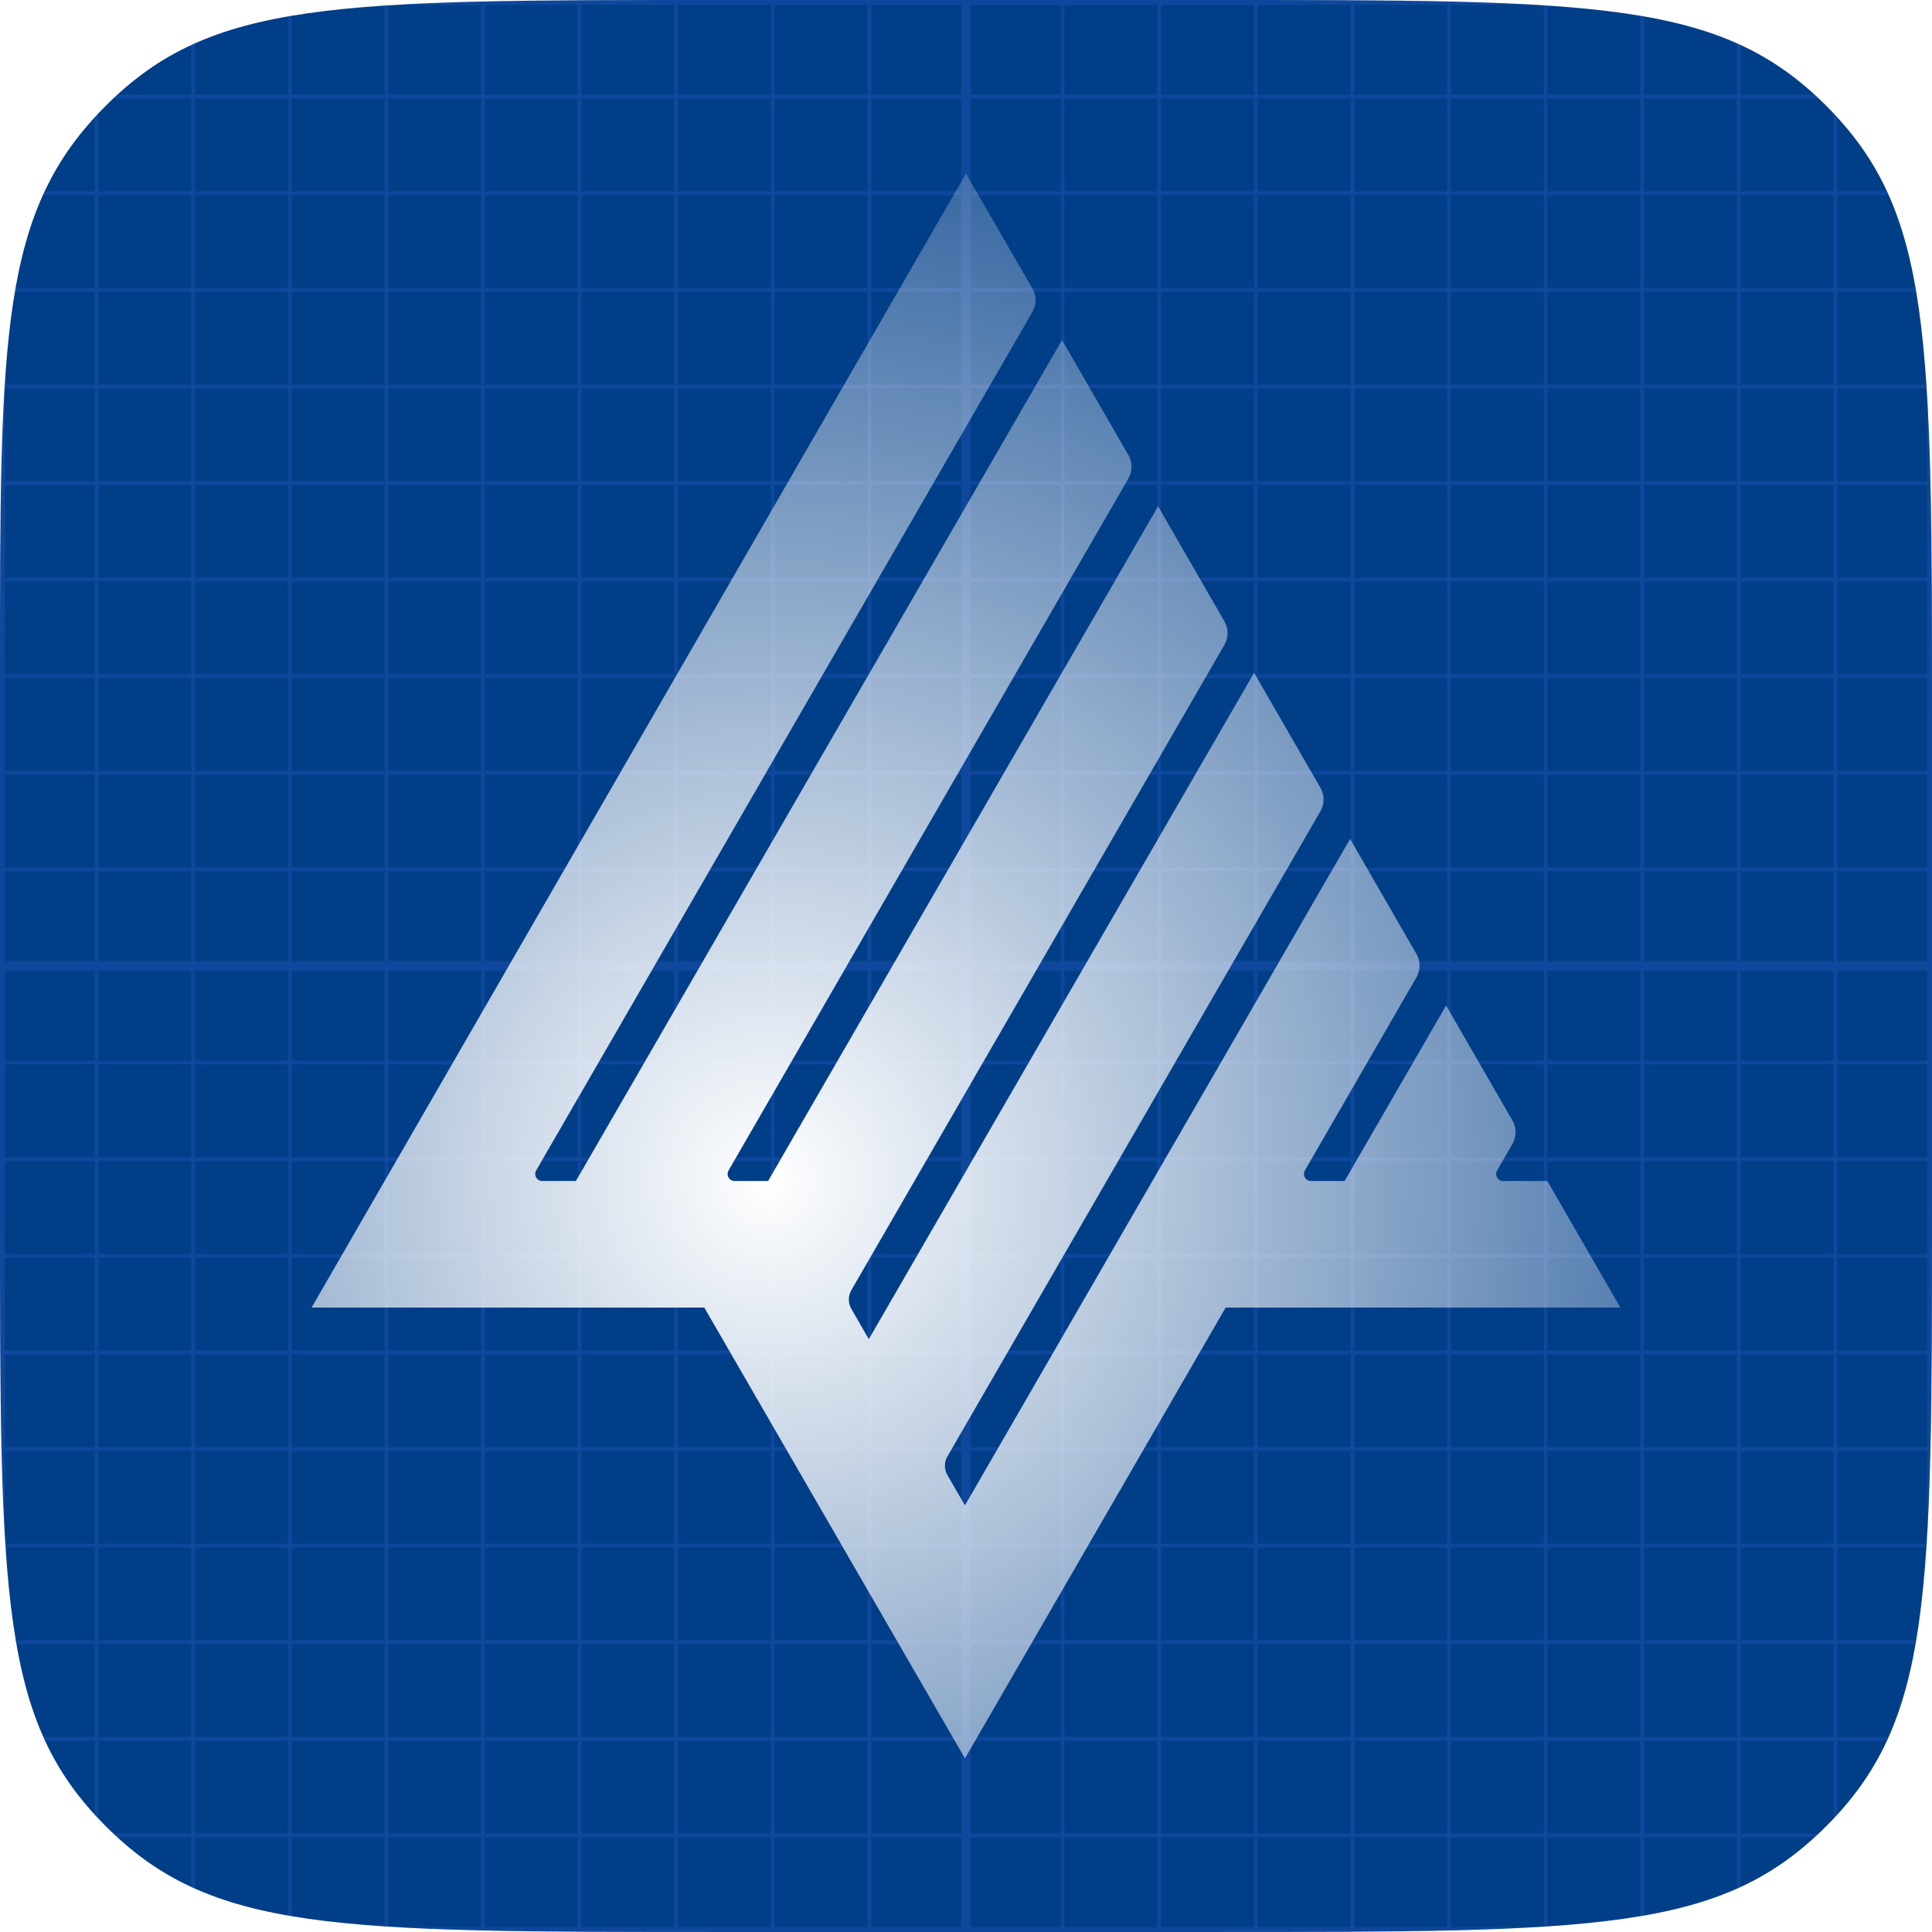
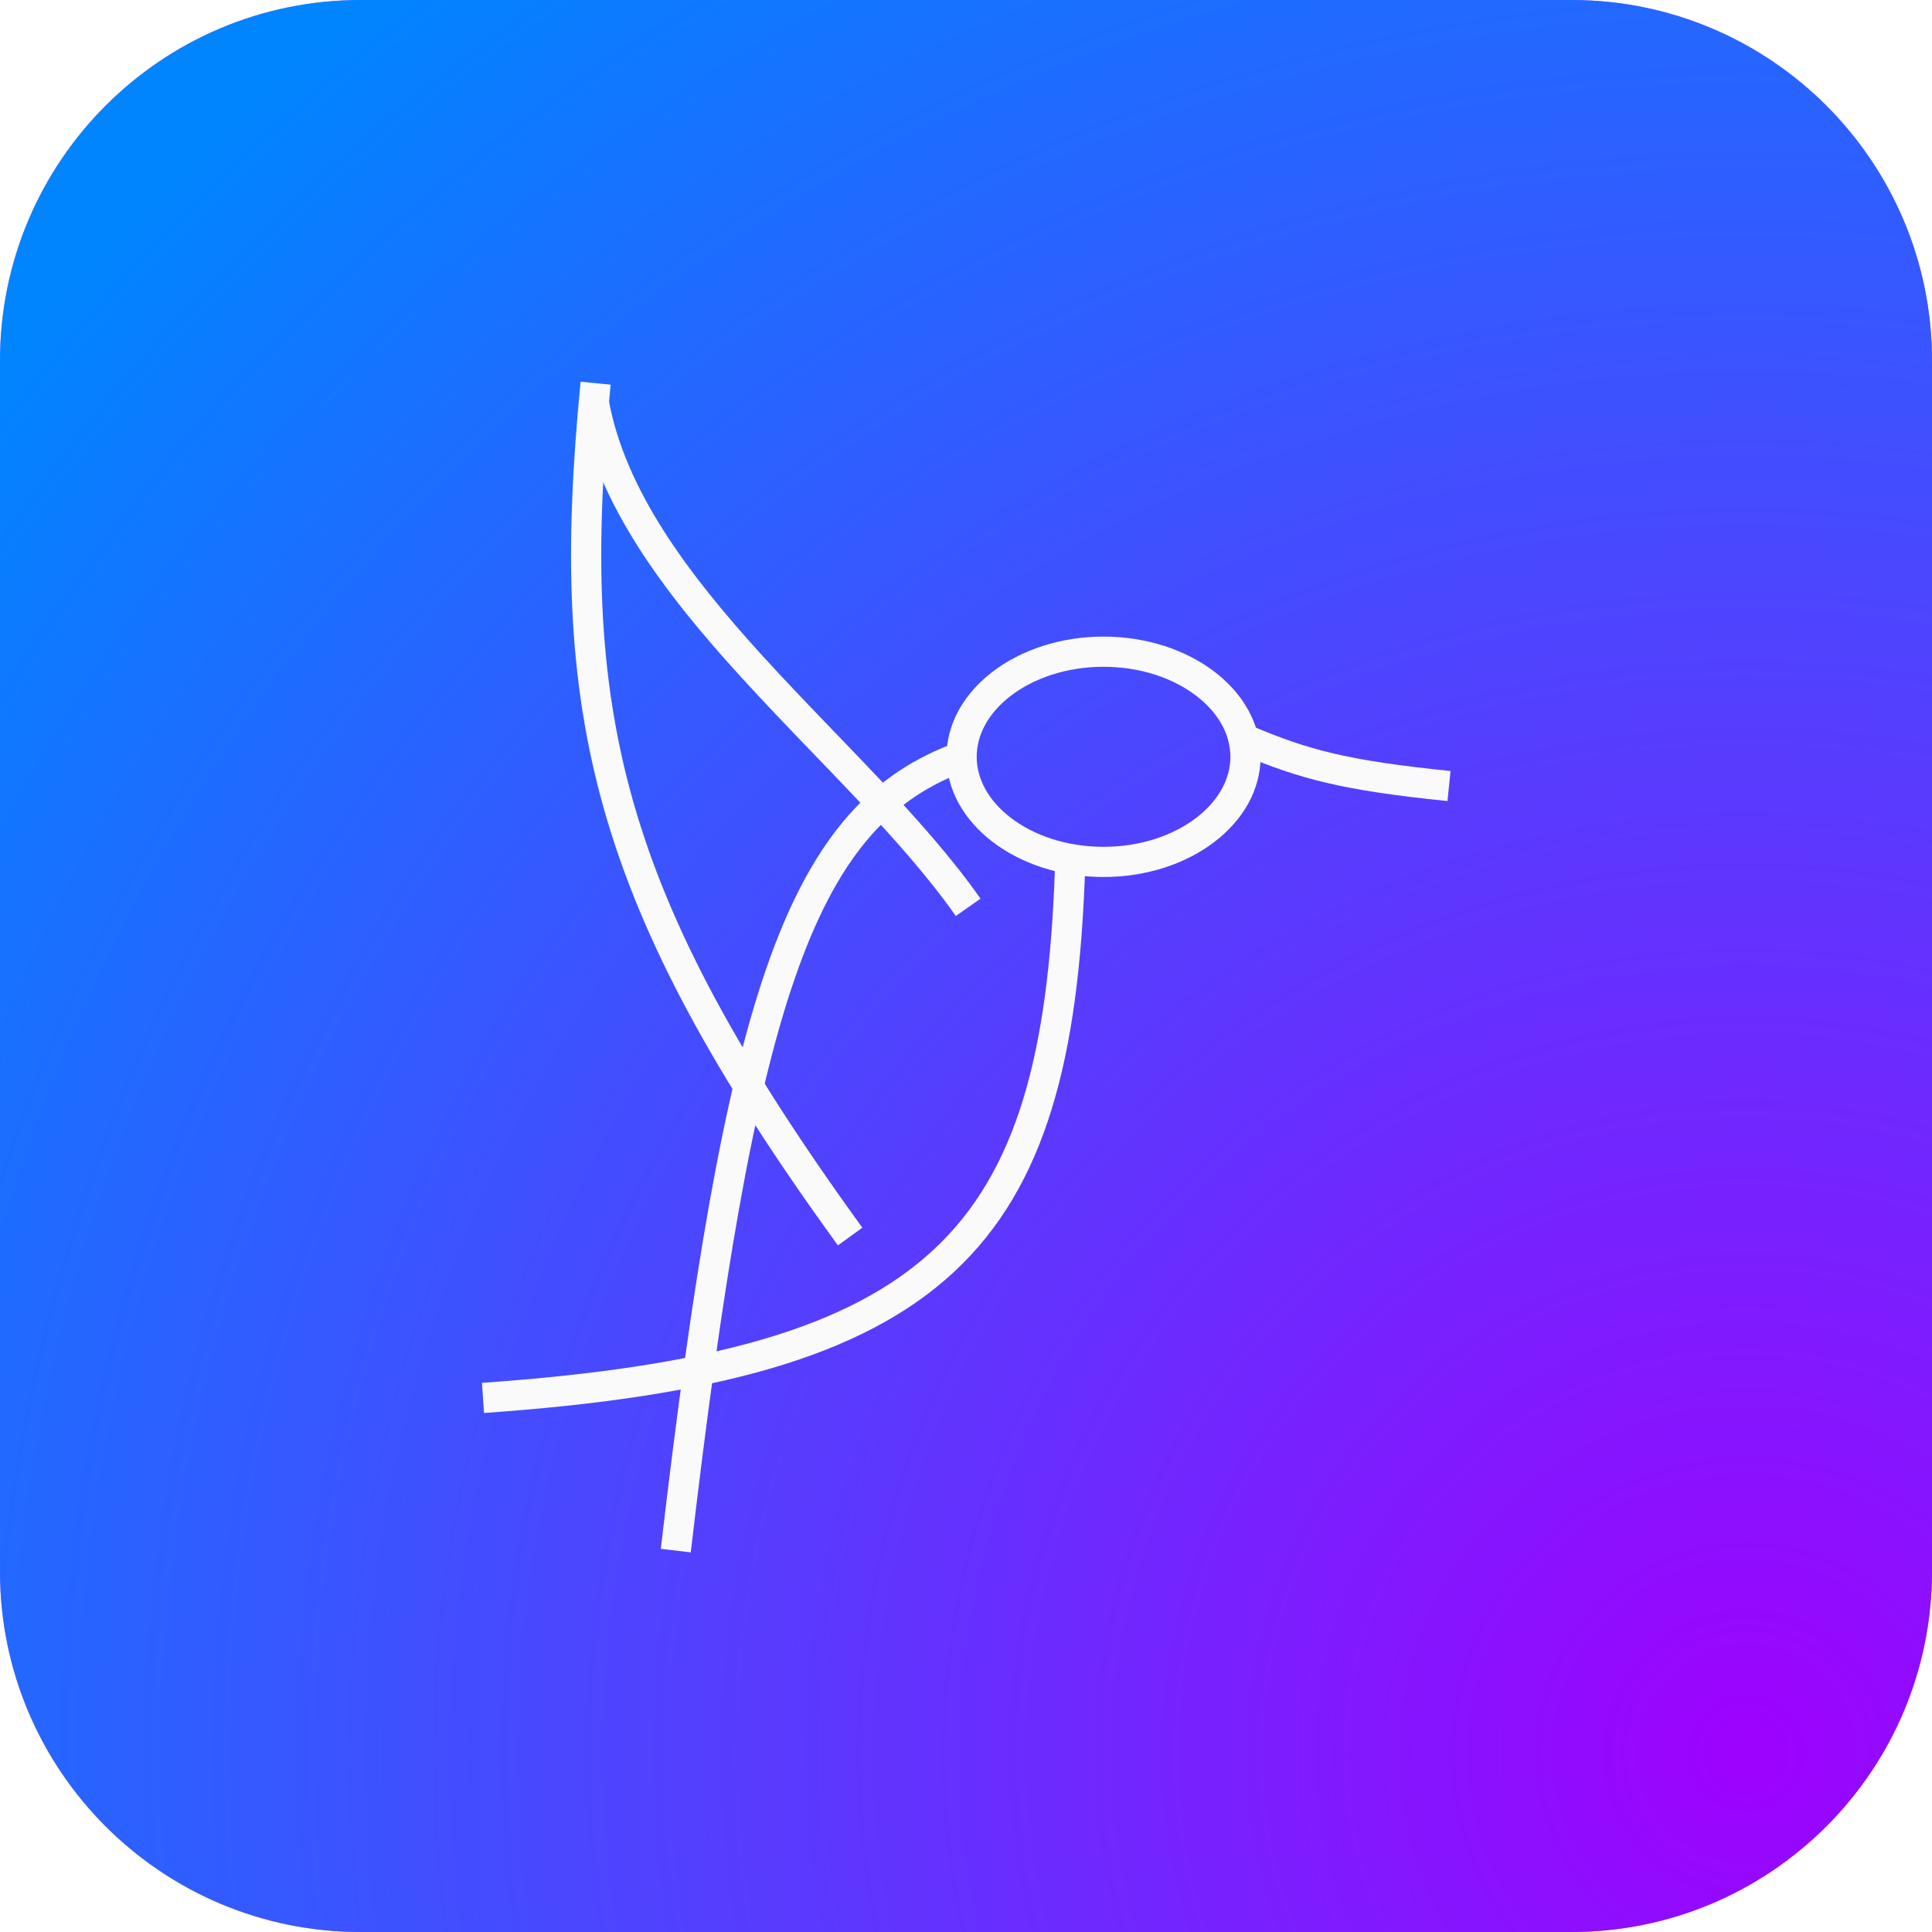
- <svg xmlns="http://www.w3.org/2000/svg" xmlns:xlink="http://www.w3.org/1999/xlink" width="1024" height="1024" version="1.1">
-   <path id="Background" d="m0 357.5c0-180.46 0-245.38 56.06-301.44s120.99-56.06 326.74-56.06h258.39c205.76 0 270.68 0 326.74 56.06s56.06 120.99 56.06 326.74v258.39c0 205.76 0 270.68-56.06 326.74-56.06 56.059-120.99 56.059-326.74 56.059h-258.39c-205.76 0-270.68 0-326.74-56.059-56.06-56.06-56.06-120.99-56.06-326.74z" fill="#003e88" />
-   <mask id="Frame_Mask" maskUnits="userSpaceOnUse">
-     <use xlink:href="#Background" />
-   </mask>
-   <g fill="none" mask="url(#Frame_Mask)" stroke="#4169e1" stroke-width="1024">
-     <path d="m-2e-5 512h1024" stroke-dasharray="1.024, 49.152, 1.024, 0" />
-     <path d="m512-2.41e-5v1024" stroke-dasharray="1.024, 49.152, 1.024, 0" />
-     <path d="m-2e-5 512h1024" stroke-dasharray="2.56, 506.88, 2.56, 0" />
-     <path d="m512-2.41e-5v1024" stroke-dasharray="2.56, 506.88, 2.56, 0" />
-   </g>
-   <radialGradient id="Aurora_Gradient" cx="253.16" cy="572.03" r="346.86" gradientTransform="matrix(1.7323 .99965 -1 1.7329 540.61 -618.36)" gradientUnits="userSpaceOnUse">
-     <stop stop-color="#fff" offset="0" />
-     <stop stop-color="#fff" stop-opacity="0" offset="1" />
-   </radialGradient>
-   <path d="m820.13 625.96h-23.404a3.723 3.723 0 0 1-3.222-5.595l8.121-14.064a12.388 12.388 0 0 0 0-12.41l-35.161-60.959-53.775 93.007h-17.831a3.723 3.723 0 0 1-3.222-5.595l59.109-102.32a12.388 12.388 0 0 0 0-12.41l-35.161-60.959-204.15 353.24-9.274-16.045a9.862 9.862 0 0 1 0-9.928l197.7-341.96a12.388 12.388 0 0 0 0-12.41l-35.161-60.959-204.21 353.19-9.253-16.045a9.862 9.862 0 0 1 0-9.928l197.75-342.05a12.388 12.388 0 0 0 0-12.41l-35.182-61.003-206.7 357.61h-17.722a3.723 3.723 0 0 1-3.222-5.595l211.92-366.76a12.453 12.453 0 0 0 0-12.41l-35.182-60.959-257.66 445.72h-17.831a3.723 3.723 0 0 1-3.222-5.595l263.02-455.02a12.388 12.388 0 0 0 0-12.41l-35.204-60.938-346.86 601.06h208.15l138.16 238.94 138.18-238.94h209.22z" fill="url(#Aurora_Gradient)" />
+ <svg xmlns="http://www.w3.org/2000/svg" width="600" height="600" viewBox="0 0 600 600" fill="none">
+   <rect width="600" height="600" rx="112" transform="matrix(-1 0 0 1 600 0)" fill="#9E01FE" fill-opacity="0.5" />
+   <rect width="600" height="600" rx="112" transform="matrix(-1 0 0 1 600 0)" fill="url(#paint0_radial_27_33)" />
+   <path fill-rule="evenodd" clip-rule="evenodd" d="M246.885 303.699C259.751 266.564 275.745 248.862 298.336 240.073L294.937 231.336C268.904 241.464 251.431 261.943 238.027 300.63C224.703 339.086 215.125 396.297 205.21 481.011L214.521 482.101C224.444 397.322 233.939 341.066 246.885 303.699Z" fill="#FAFAFA" />
+   <path fill-rule="evenodd" clip-rule="evenodd" d="M187.642 251.531C199.323 292.646 221.924 333.939 260.218 386.773L267.809 381.272C229.805 328.837 207.911 288.572 196.661 248.969C185.422 209.412 184.693 170.135 189.643 119.456L180.312 118.544C175.309 169.771 175.949 210.371 187.642 251.531Z" fill="#FAFAFA" />
+   <path fill-rule="evenodd" clip-rule="evenodd" d="M313.928 253.985C306.887 248.595 303.321 241.81 303.321 235.031C303.321 228.253 306.887 221.468 313.928 216.078C320.978 210.681 331.124 207.075 342.713 207.075C354.302 207.075 364.448 210.681 371.498 216.078C378.539 221.468 382.105 228.253 382.105 235.031C382.105 241.81 378.539 248.595 371.498 253.985C364.448 259.382 354.302 262.988 342.713 262.988C331.124 262.988 320.978 259.382 313.928 253.985ZM342.713 272.363C315.78 272.363 293.946 255.649 293.946 235.031C293.946 214.414 315.78 197.7 342.713 197.7C369.646 197.7 391.48 214.414 391.48 235.031C391.48 255.649 369.646 272.363 342.713 272.363Z" fill="#FAFAFA" />
+   <path fill-rule="evenodd" clip-rule="evenodd" d="M296.353 394.938C325.035 368.22 334.958 328.079 336.972 270.509L327.602 270.181C325.605 327.291 315.743 364.063 289.963 388.078C264.016 412.249 220.933 424.483 149.674 429.458L150.326 438.811C221.781 433.822 267.837 421.501 296.353 394.938Z" fill="#FAFAFA" />
+   <path fill-rule="evenodd" clip-rule="evenodd" d="M236.965 203.846C213.518 178.114 193.906 151.911 188.922 123.569L179.688 125.193C185.18 156.42 206.529 184.363 230.035 210.16C237.413 218.258 245.147 226.29 252.745 234.181C257.253 238.864 261.713 243.496 266.023 248.063C277.697 260.434 288.427 272.485 296.835 284.472L304.51 279.089C295.695 266.521 284.578 254.066 272.841 241.629C268.39 236.912 263.871 232.219 259.342 227.516C251.825 219.709 244.279 211.873 236.965 203.846Z" fill="#FAFAFA" />
+   <path fill-rule="evenodd" clip-rule="evenodd" d="M385.63 234.309C403.767 241.922 416.726 245.431 449.525 248.775L450.475 239.449C418.334 236.172 406.326 232.829 389.258 225.664L385.63 234.309Z" fill="#FAFAFA" />
+   <defs>
+     <radialGradient id="paint0_radial_27_33" cx="0" cy="0" r="1" gradientUnits="userSpaceOnUse" gradientTransform="translate(64 539.5) rotate(-45.1791) scale(678.826)">
+       <stop stop-color="#9E01FE" />
+       <stop offset="1" stop-color="#0085FF" />
+     </radialGradient>
+   </defs>
</svg>
